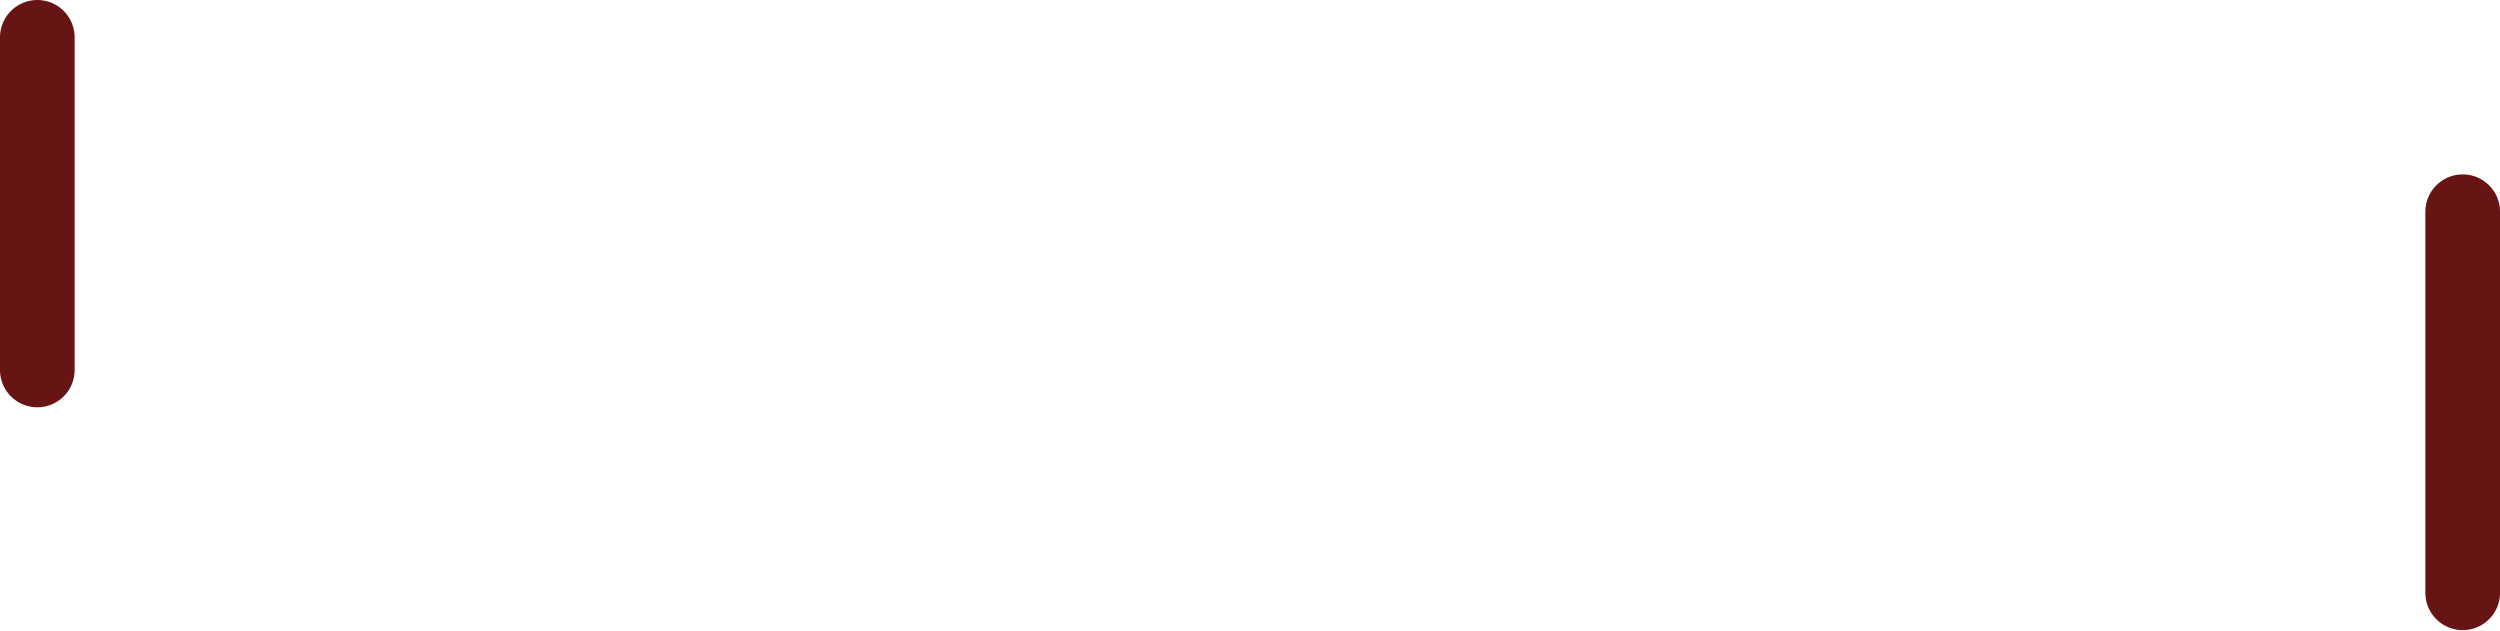
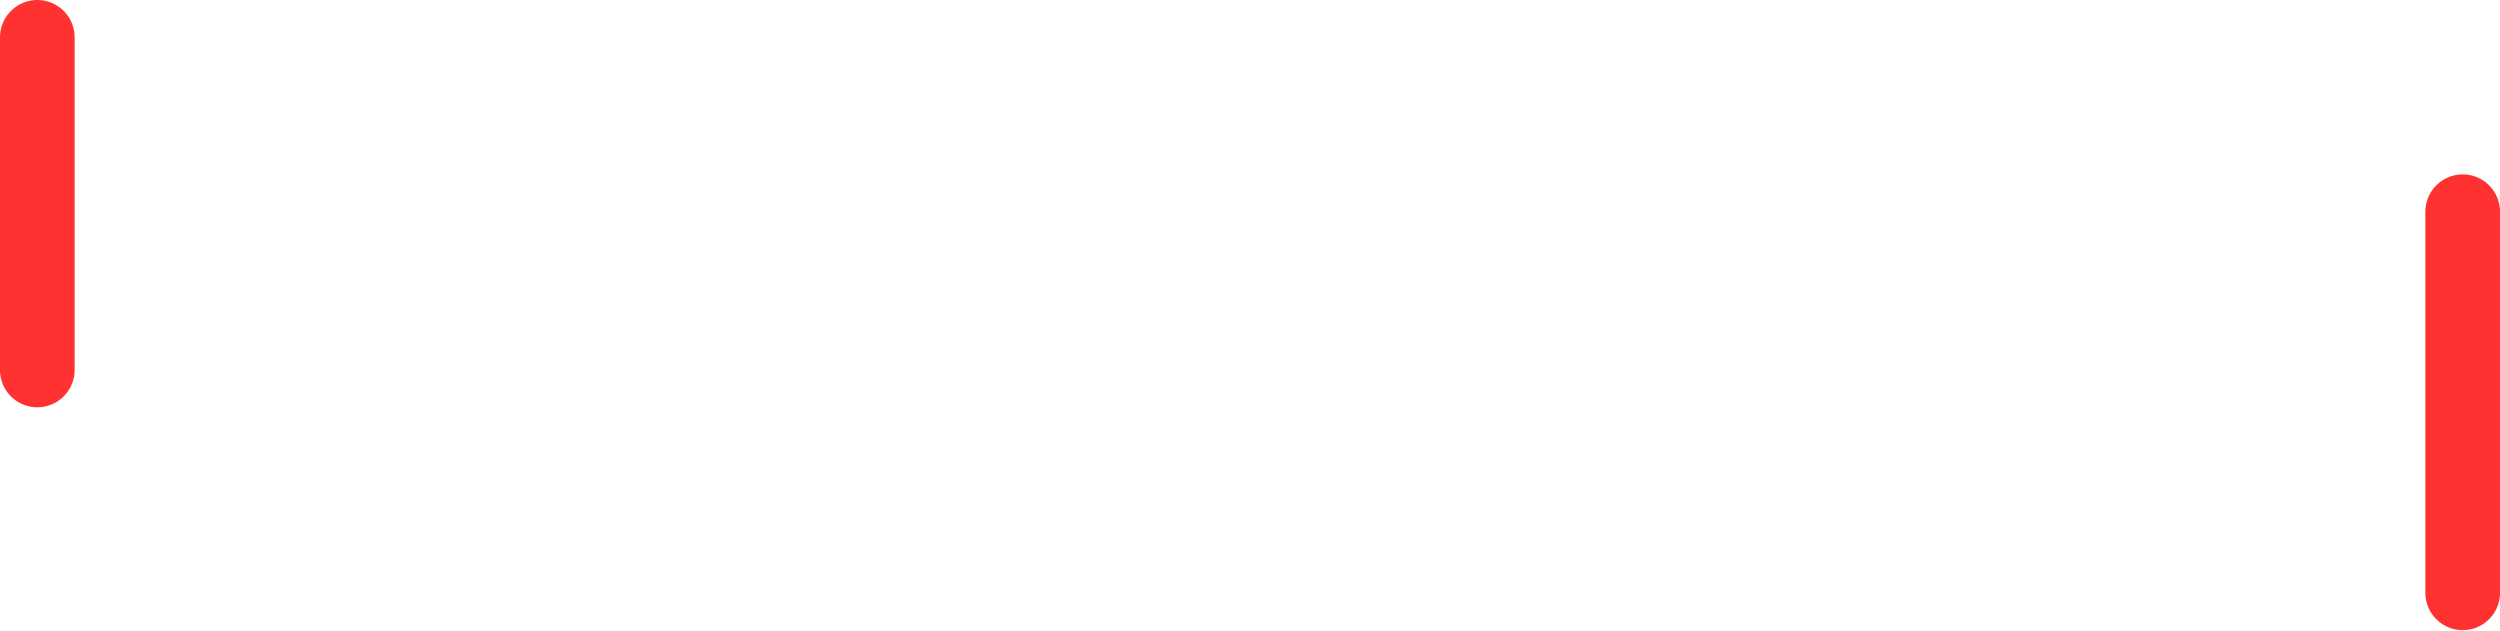
<svg xmlns="http://www.w3.org/2000/svg" version="1.1" width="66.965" height="16.879" viewBox="0,0,66.965,16.879">
  <g transform="translate(-206.2284,-171.342)">
    <g data-paper-data="{&quot;isPaintingLayer&quot;:true}" fill="none" fill-rule="nonzero" stroke="#671414" stroke-width="2" stroke-linecap="round" stroke-linejoin="miter" stroke-miterlimit="10" stroke-dasharray="" stroke-dashoffset="0" style="mix-blend-mode: normal">
-       <path d="M207.228,172.342v8.91" />
-       <path d="M272.194,187.221v-10.208" />
+       <path d="M207.228,172.342v8.91" style="stroke: rgb(255, 49, 49);" />
+       <path d="M272.194,187.221v-10.208" style="stroke: rgb(255, 49, 49);" />
    </g>
  </g>
</svg>
